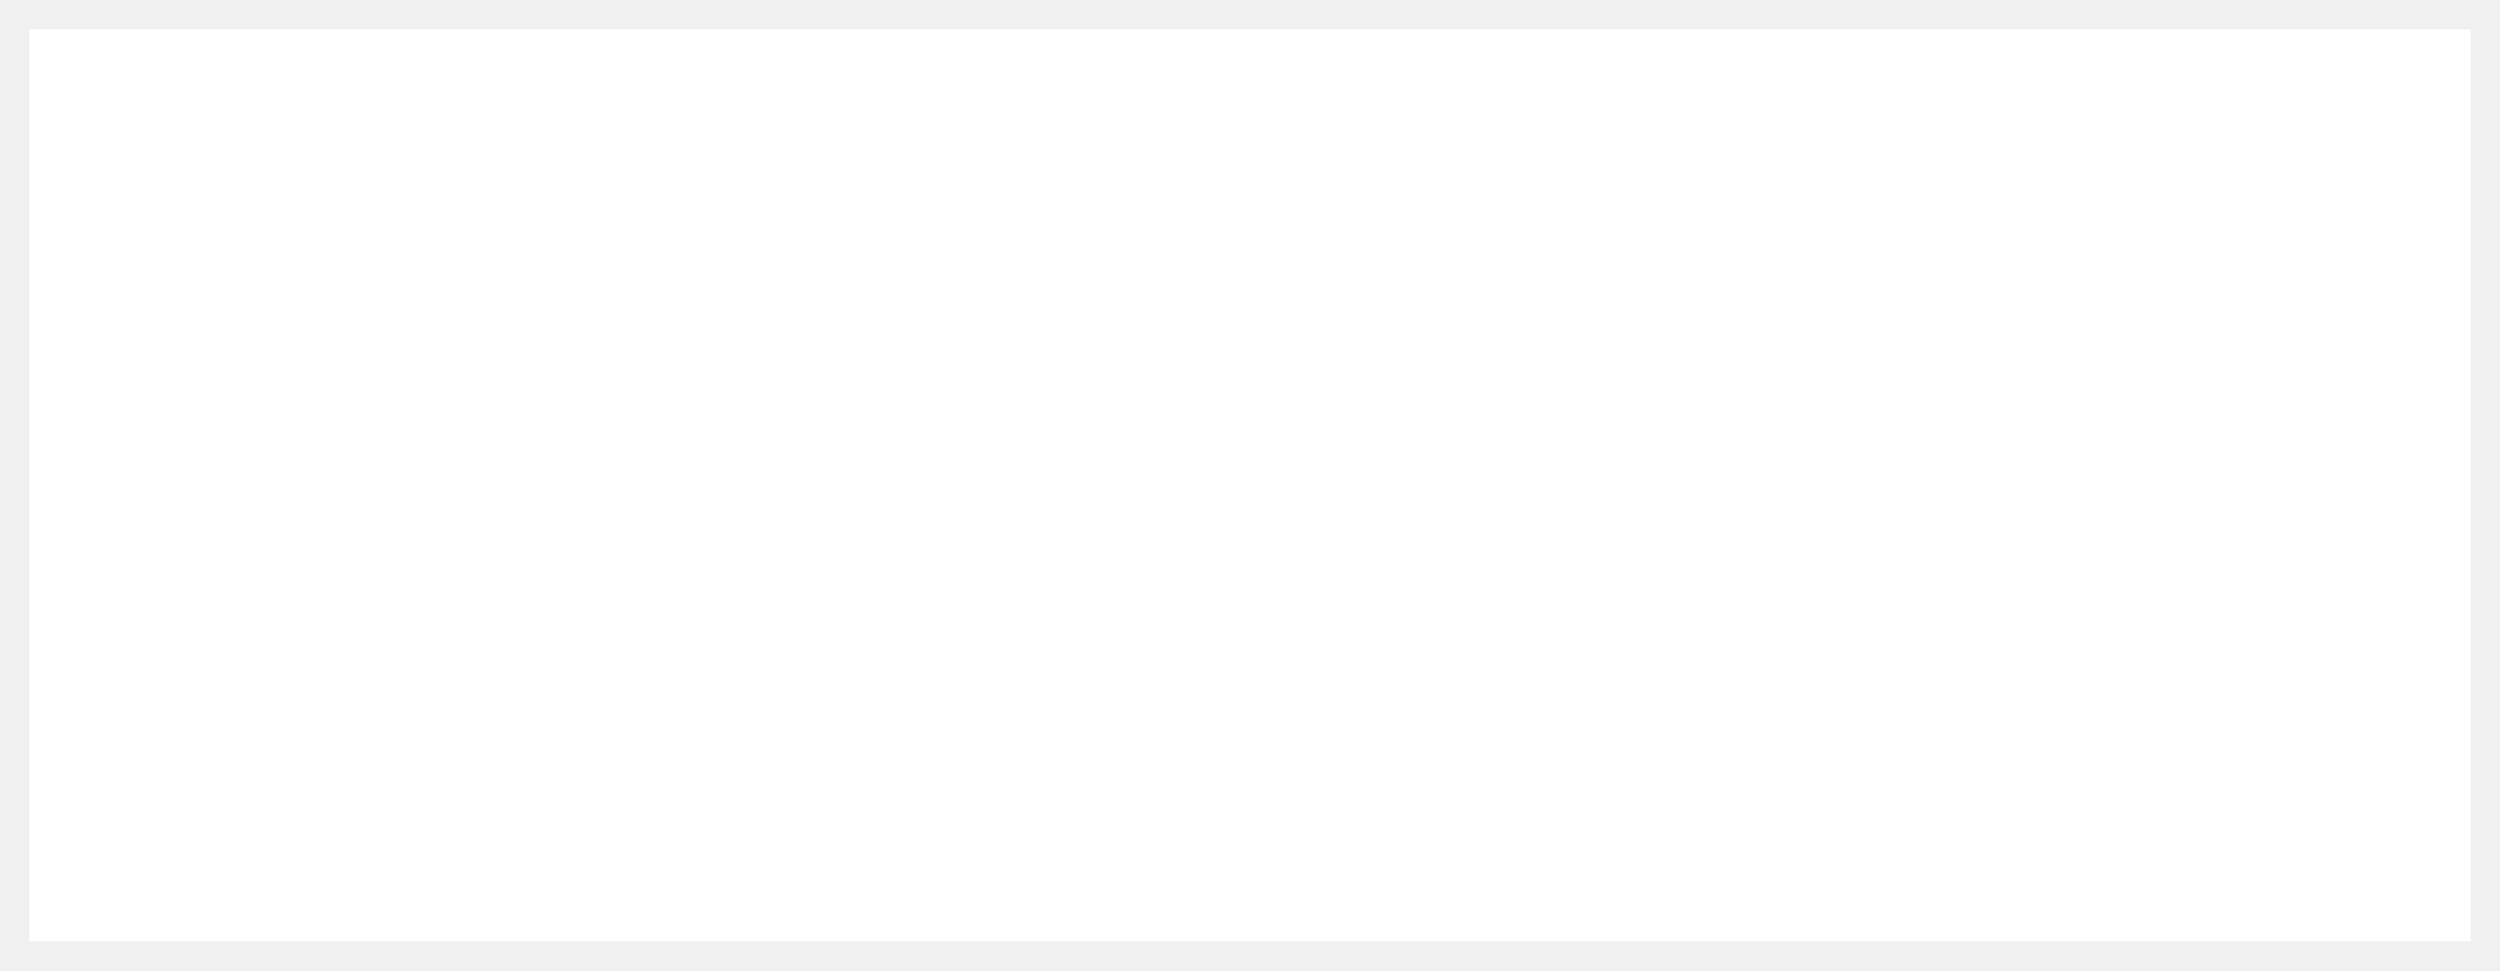
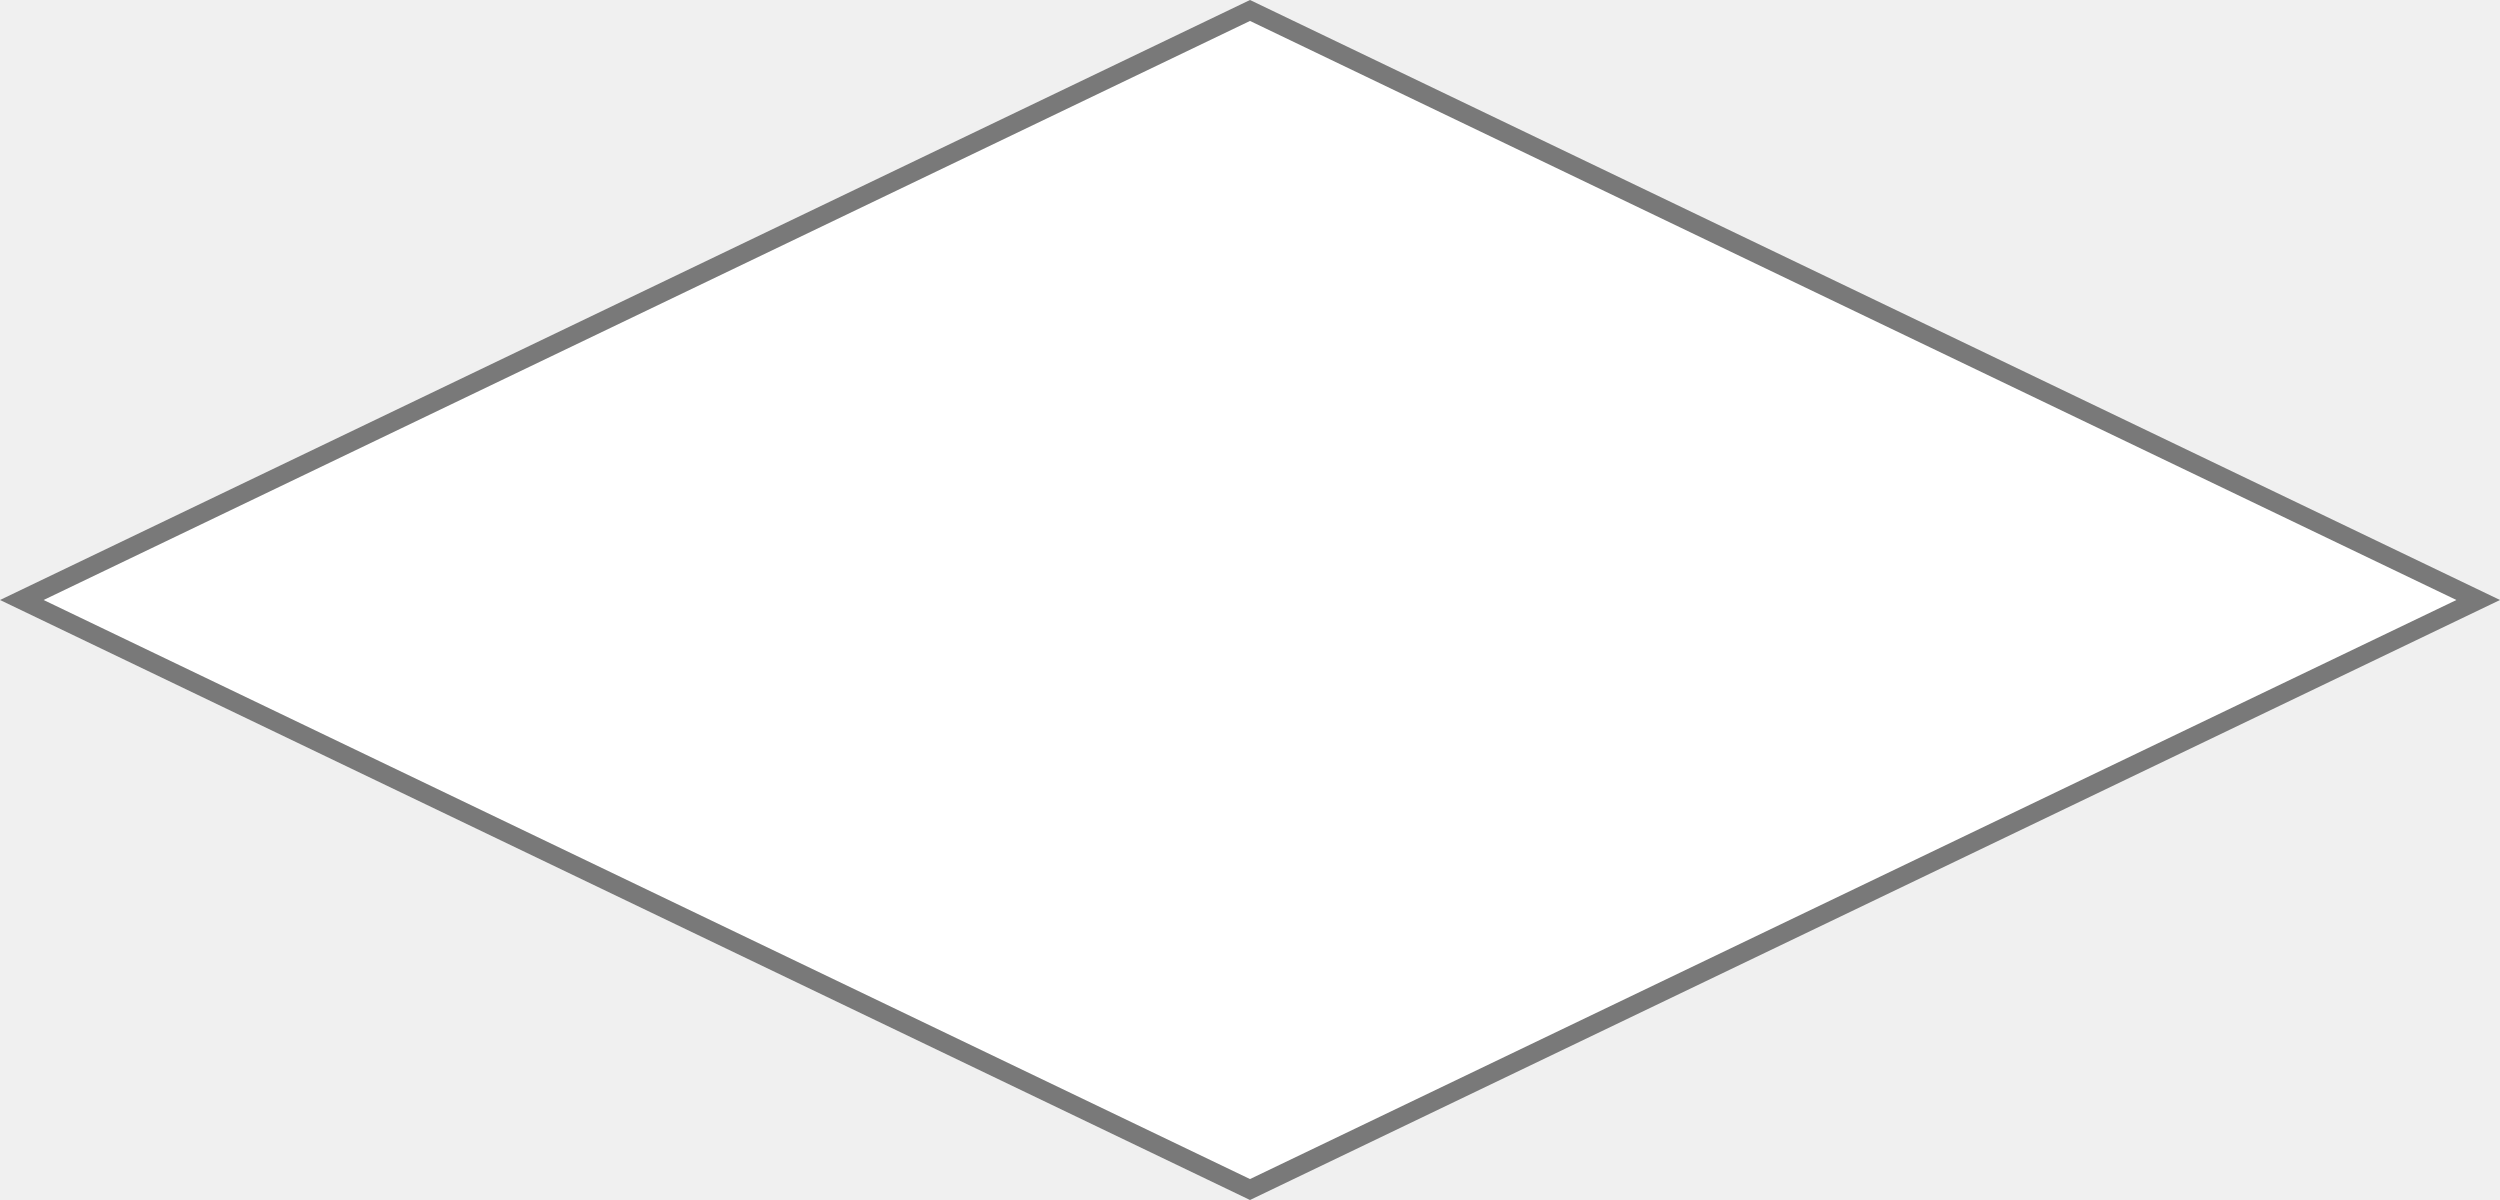
- <svg xmlns="http://www.w3.org/2000/svg" version="1.1" width="85px" height="33px">
-   <g transform="matrix(1 0 0 1 -483 -712 )">
-     <path d="M 484 713  L 567 713  L 567 744  L 484 744  L 484 713  Z " fill-rule="nonzero" fill="#ffffff" stroke="none" />
+ <svg xmlns="http://www.w3.org/2000/svg" version="1.1" width="125px" height="60px">
+   <g transform="matrix(1 0 0 1 -463 -609 )">
+     <path d="M 525.5 668.477  L 464.09 639  L 525.5 609.523  L 586.91 639  L 525.5 668.477  Z " fill-rule="nonzero" fill="#ffffff" stroke="none" />
+     <path d="M 525.5 669  L 463 639  L 525.5 609  L 588 639  L 525.5 669  Z M 465.18 639  L 525.5 667.953  L 585.82 639  L 525.5 610.047  L 465.18 639  Z " fill-rule="nonzero" fill="#797979" stroke="none" />
  </g>
</svg>
